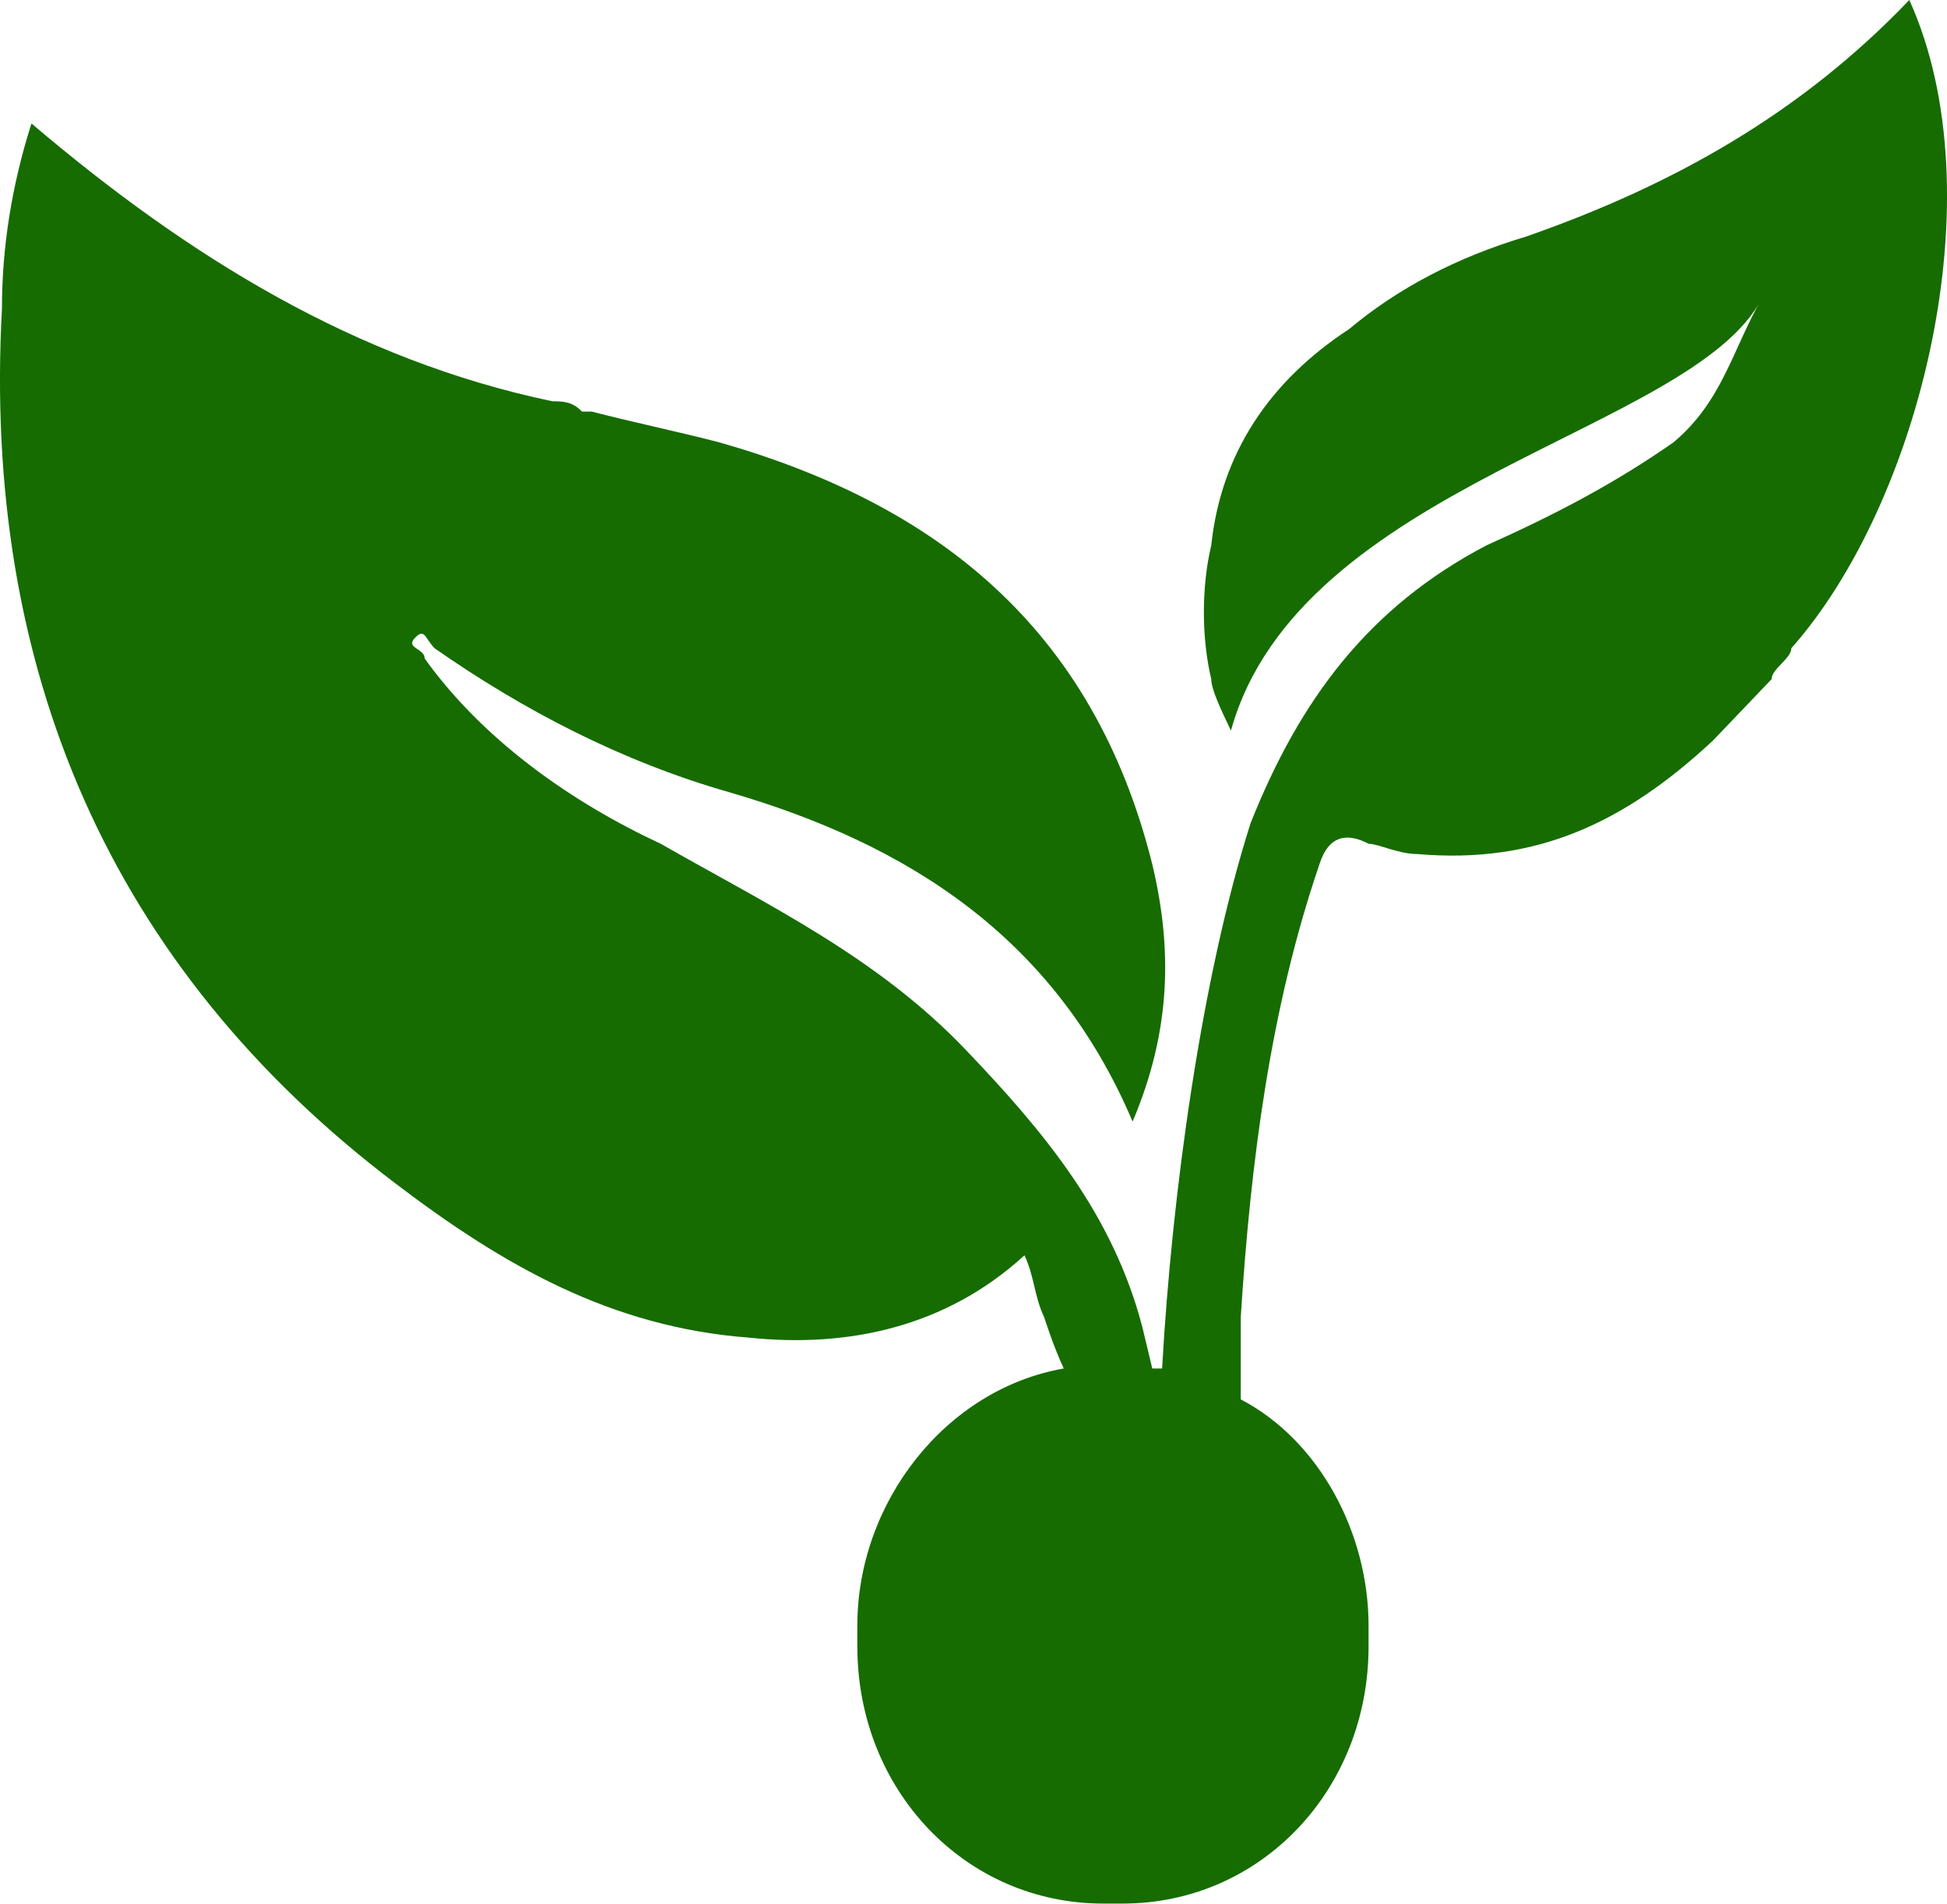
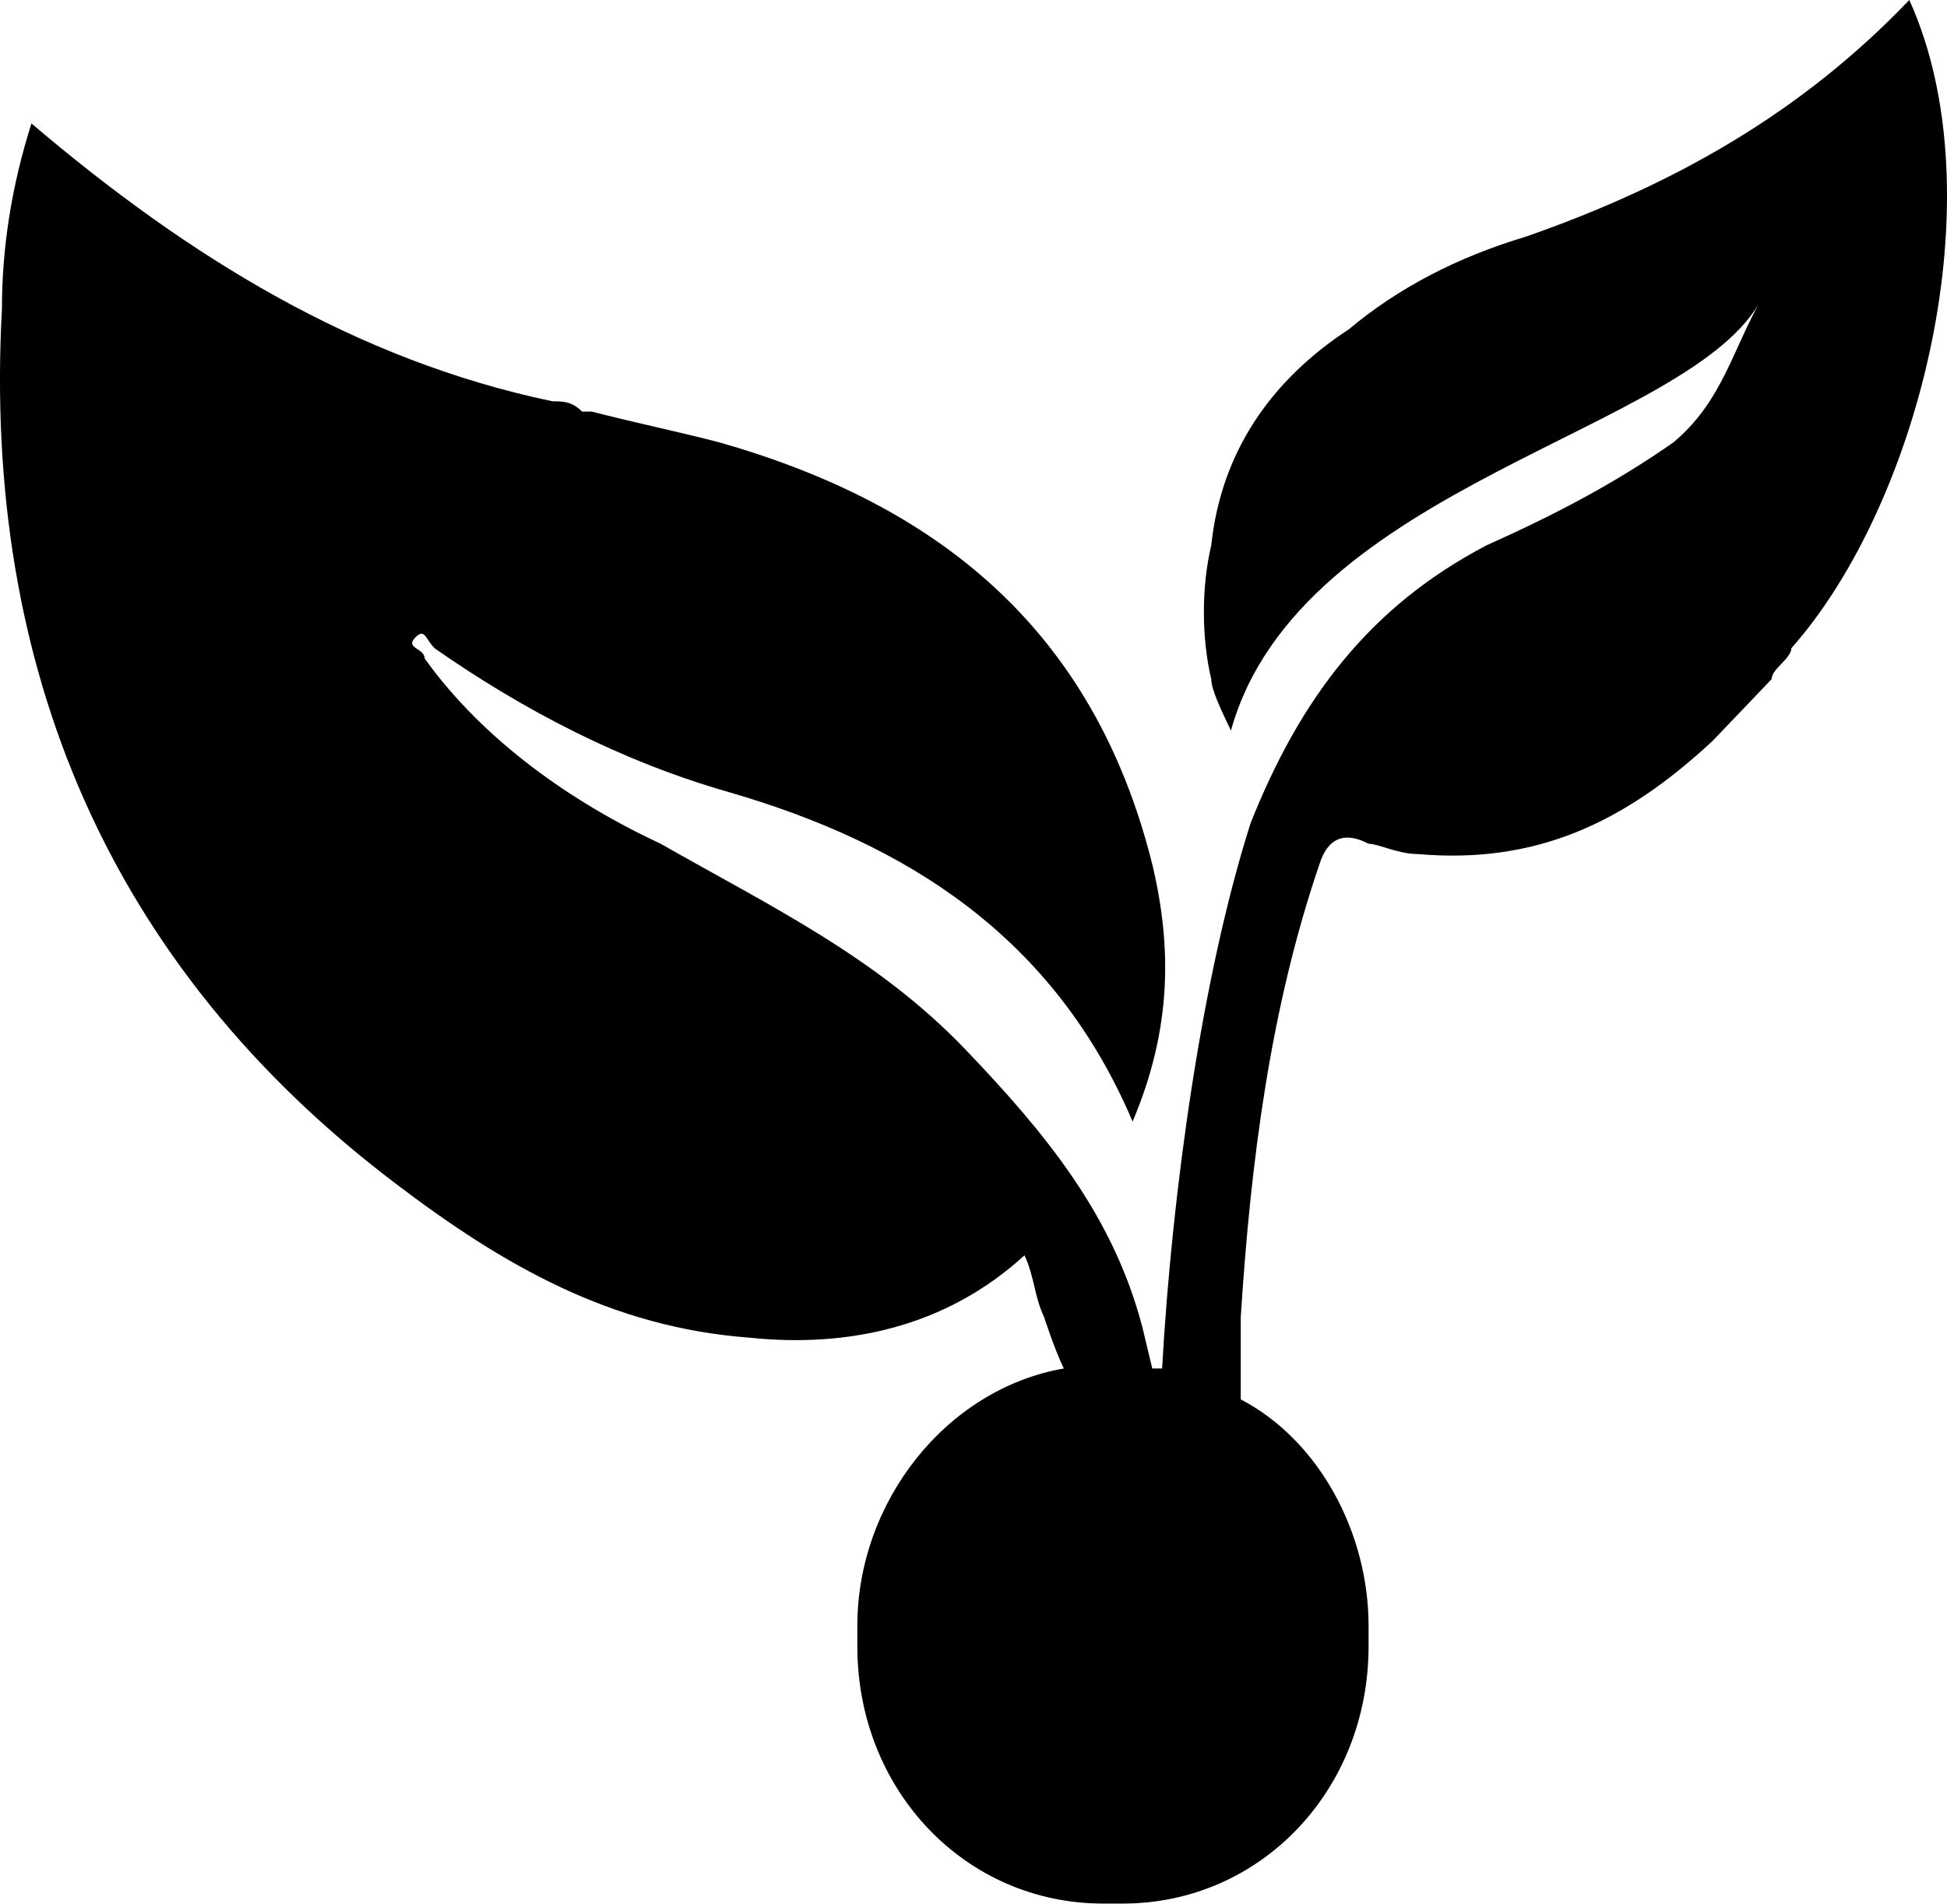
- <svg xmlns="http://www.w3.org/2000/svg" width="45" height="44" viewBox="0 0 45 44" fill="none">
-   <path d="M41.402 14.984C41.402 15.222 40.947 15.46 40.947 15.697L40.72 15.935L40.266 16.411L40.038 16.649C40.038 16.649 40.038 16.649 39.811 16.887L39.584 17.124C37.539 19.027 35.494 19.978 32.767 19.741C32.312 19.741 31.858 19.503 31.631 19.503C31.176 19.265 30.722 19.265 30.495 19.978C29.358 23.308 28.904 26.876 28.677 30.443C28.677 30.443 28.677 31.87 28.677 32.346C30.495 33.297 31.631 35.438 31.631 37.578V38.054C31.631 41.384 29.131 44 25.95 44H25.495C22.314 44 19.815 41.384 19.815 38.054V37.578C19.815 34.724 21.86 32.108 24.587 31.632C24.359 31.157 24.132 30.443 24.132 30.443C23.905 29.968 23.905 29.492 23.678 29.016C21.86 30.681 19.587 31.157 17.315 30.919C14.134 30.681 11.634 29.254 9.135 27.351C2.545 22.357 -0.409 15.46 0.045 7.135C0.045 5.708 0.273 4.281 0.727 2.854C4.363 5.946 8.226 8.324 12.77 9.276C12.998 9.276 13.225 9.276 13.452 9.514H13.679C14.588 9.751 15.725 9.989 16.633 10.227C21.633 11.654 25.268 14.508 26.632 19.978C27.086 21.881 27.086 23.784 26.177 25.924C24.359 21.643 20.951 19.503 16.861 18.314C14.361 17.6 12.089 16.411 10.044 14.984C9.816 14.746 9.816 14.508 9.589 14.746C9.362 14.984 9.816 14.984 9.816 15.222C11.18 17.124 13.225 18.551 15.27 19.503C17.77 20.93 20.269 22.119 22.314 24.259C24.132 26.162 25.723 28.065 26.404 30.681L26.632 31.632H26.859C27.086 27.589 27.768 22.595 28.904 19.027C30.04 16.173 31.631 14.032 34.358 12.605C35.948 11.892 37.312 11.178 38.675 10.227C39.811 9.276 40.038 8.086 40.72 6.897C39.13 9.989 30.04 11.178 28.45 16.887C28.222 16.411 27.995 15.935 27.995 15.697C27.768 14.746 27.768 13.557 27.995 12.605C28.222 10.465 29.358 8.8 31.176 7.611C32.312 6.659 33.676 5.946 35.267 5.47C38.675 4.281 41.629 2.616 44.129 0C46.174 4.519 44.356 11.654 41.402 14.984Z" fill="#166C00" />
+ <svg xmlns="http://www.w3.org/2000/svg" width="45" height="44" viewBox="0 0 45 44">
+   <path d="M41.402 14.984C41.402 15.222 40.947 15.46 40.947 15.697L40.72 15.935L40.266 16.411L40.038 16.649C40.038 16.649 40.038 16.649 39.811 16.887L39.584 17.124C37.539 19.027 35.494 19.978 32.767 19.741C32.312 19.741 31.858 19.503 31.631 19.503C31.176 19.265 30.722 19.265 30.495 19.978C29.358 23.308 28.904 26.876 28.677 30.443C28.677 30.443 28.677 31.87 28.677 32.346C30.495 33.297 31.631 35.438 31.631 37.578V38.054C31.631 41.384 29.131 44 25.95 44H25.495C22.314 44 19.815 41.384 19.815 38.054V37.578C19.815 34.724 21.86 32.108 24.587 31.632C24.359 31.157 24.132 30.443 24.132 30.443C23.905 29.968 23.905 29.492 23.678 29.016C21.86 30.681 19.587 31.157 17.315 30.919C14.134 30.681 11.634 29.254 9.135 27.351C2.545 22.357 -0.409 15.46 0.045 7.135C0.045 5.708 0.273 4.281 0.727 2.854C4.363 5.946 8.226 8.324 12.77 9.276C12.998 9.276 13.225 9.276 13.452 9.514H13.679C14.588 9.751 15.725 9.989 16.633 10.227C21.633 11.654 25.268 14.508 26.632 19.978C27.086 21.881 27.086 23.784 26.177 25.924C24.359 21.643 20.951 19.503 16.861 18.314C14.361 17.6 12.089 16.411 10.044 14.984C9.816 14.746 9.816 14.508 9.589 14.746C9.362 14.984 9.816 14.984 9.816 15.222C11.18 17.124 13.225 18.551 15.27 19.503C17.77 20.93 20.269 22.119 22.314 24.259C24.132 26.162 25.723 28.065 26.404 30.681L26.632 31.632H26.859C27.086 27.589 27.768 22.595 28.904 19.027C30.04 16.173 31.631 14.032 34.358 12.605C35.948 11.892 37.312 11.178 38.675 10.227C39.811 9.276 40.038 8.086 40.72 6.897C39.13 9.989 30.04 11.178 28.45 16.887C28.222 16.411 27.995 15.935 27.995 15.697C27.768 14.746 27.768 13.557 27.995 12.605C28.222 10.465 29.358 8.8 31.176 7.611C32.312 6.659 33.676 5.946 35.267 5.47C38.675 4.281 41.629 2.616 44.129 0C46.174 4.519 44.356 11.654 41.402 14.984Z" />
</svg>
